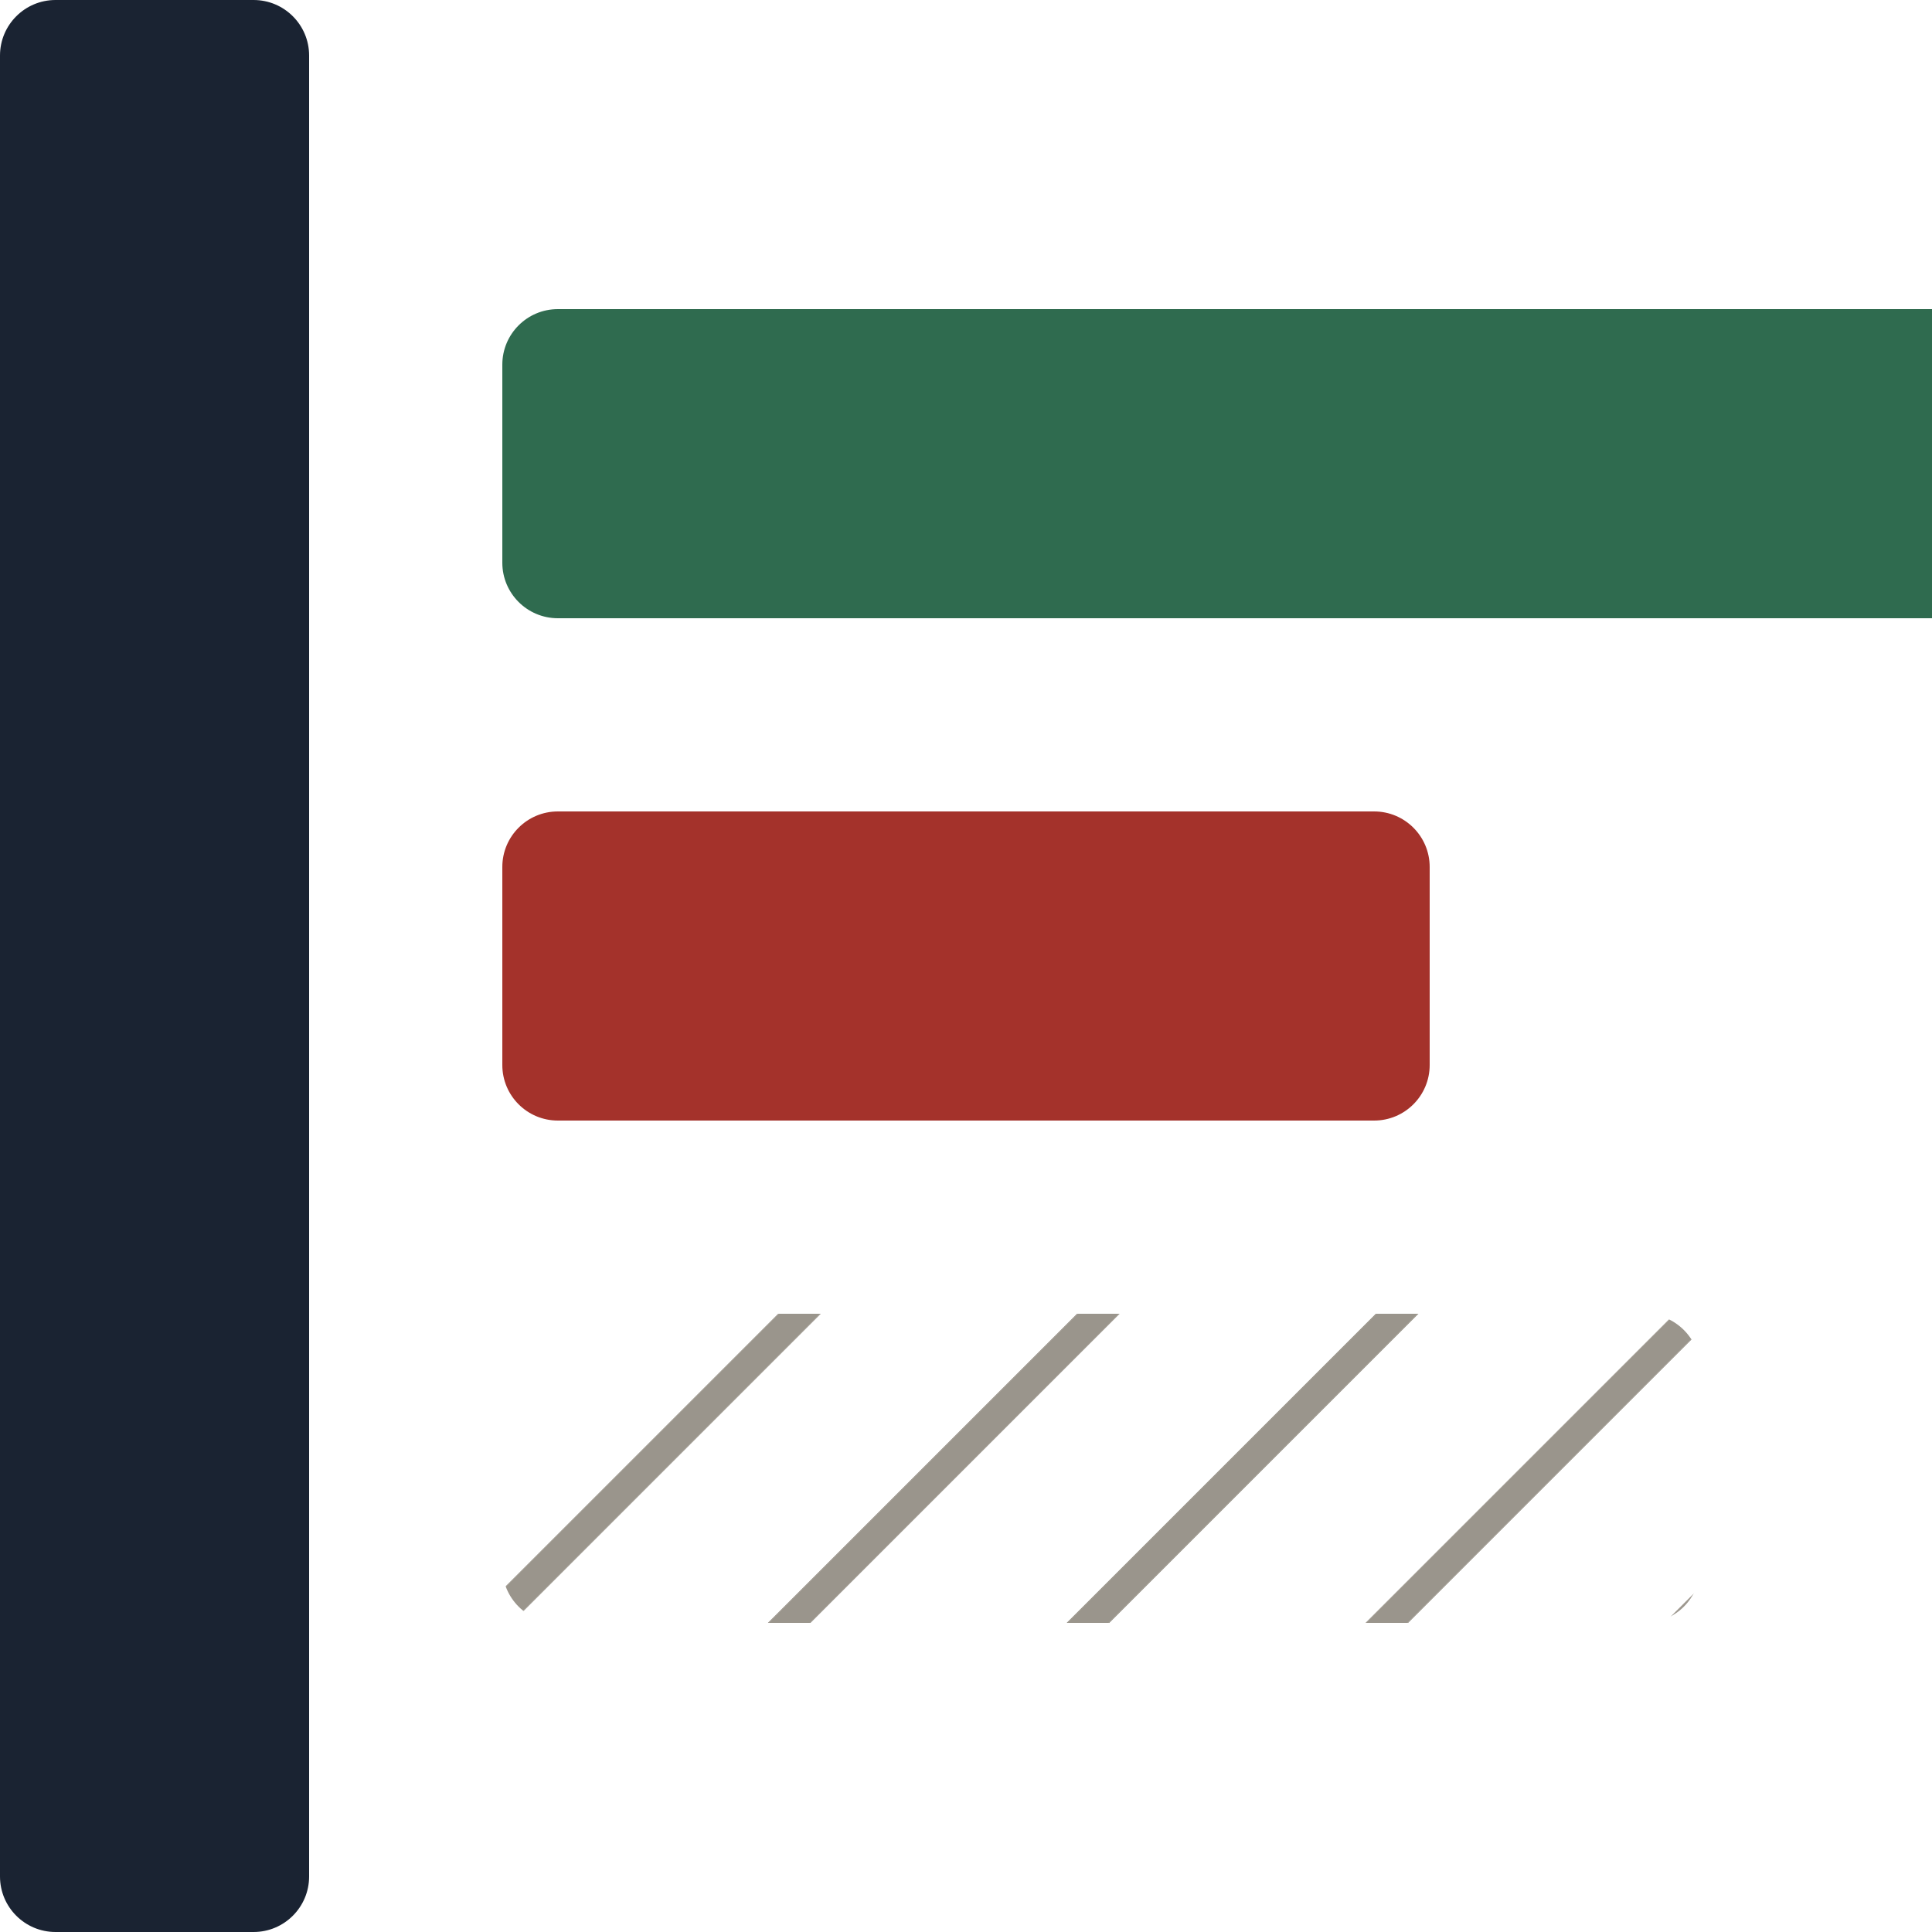
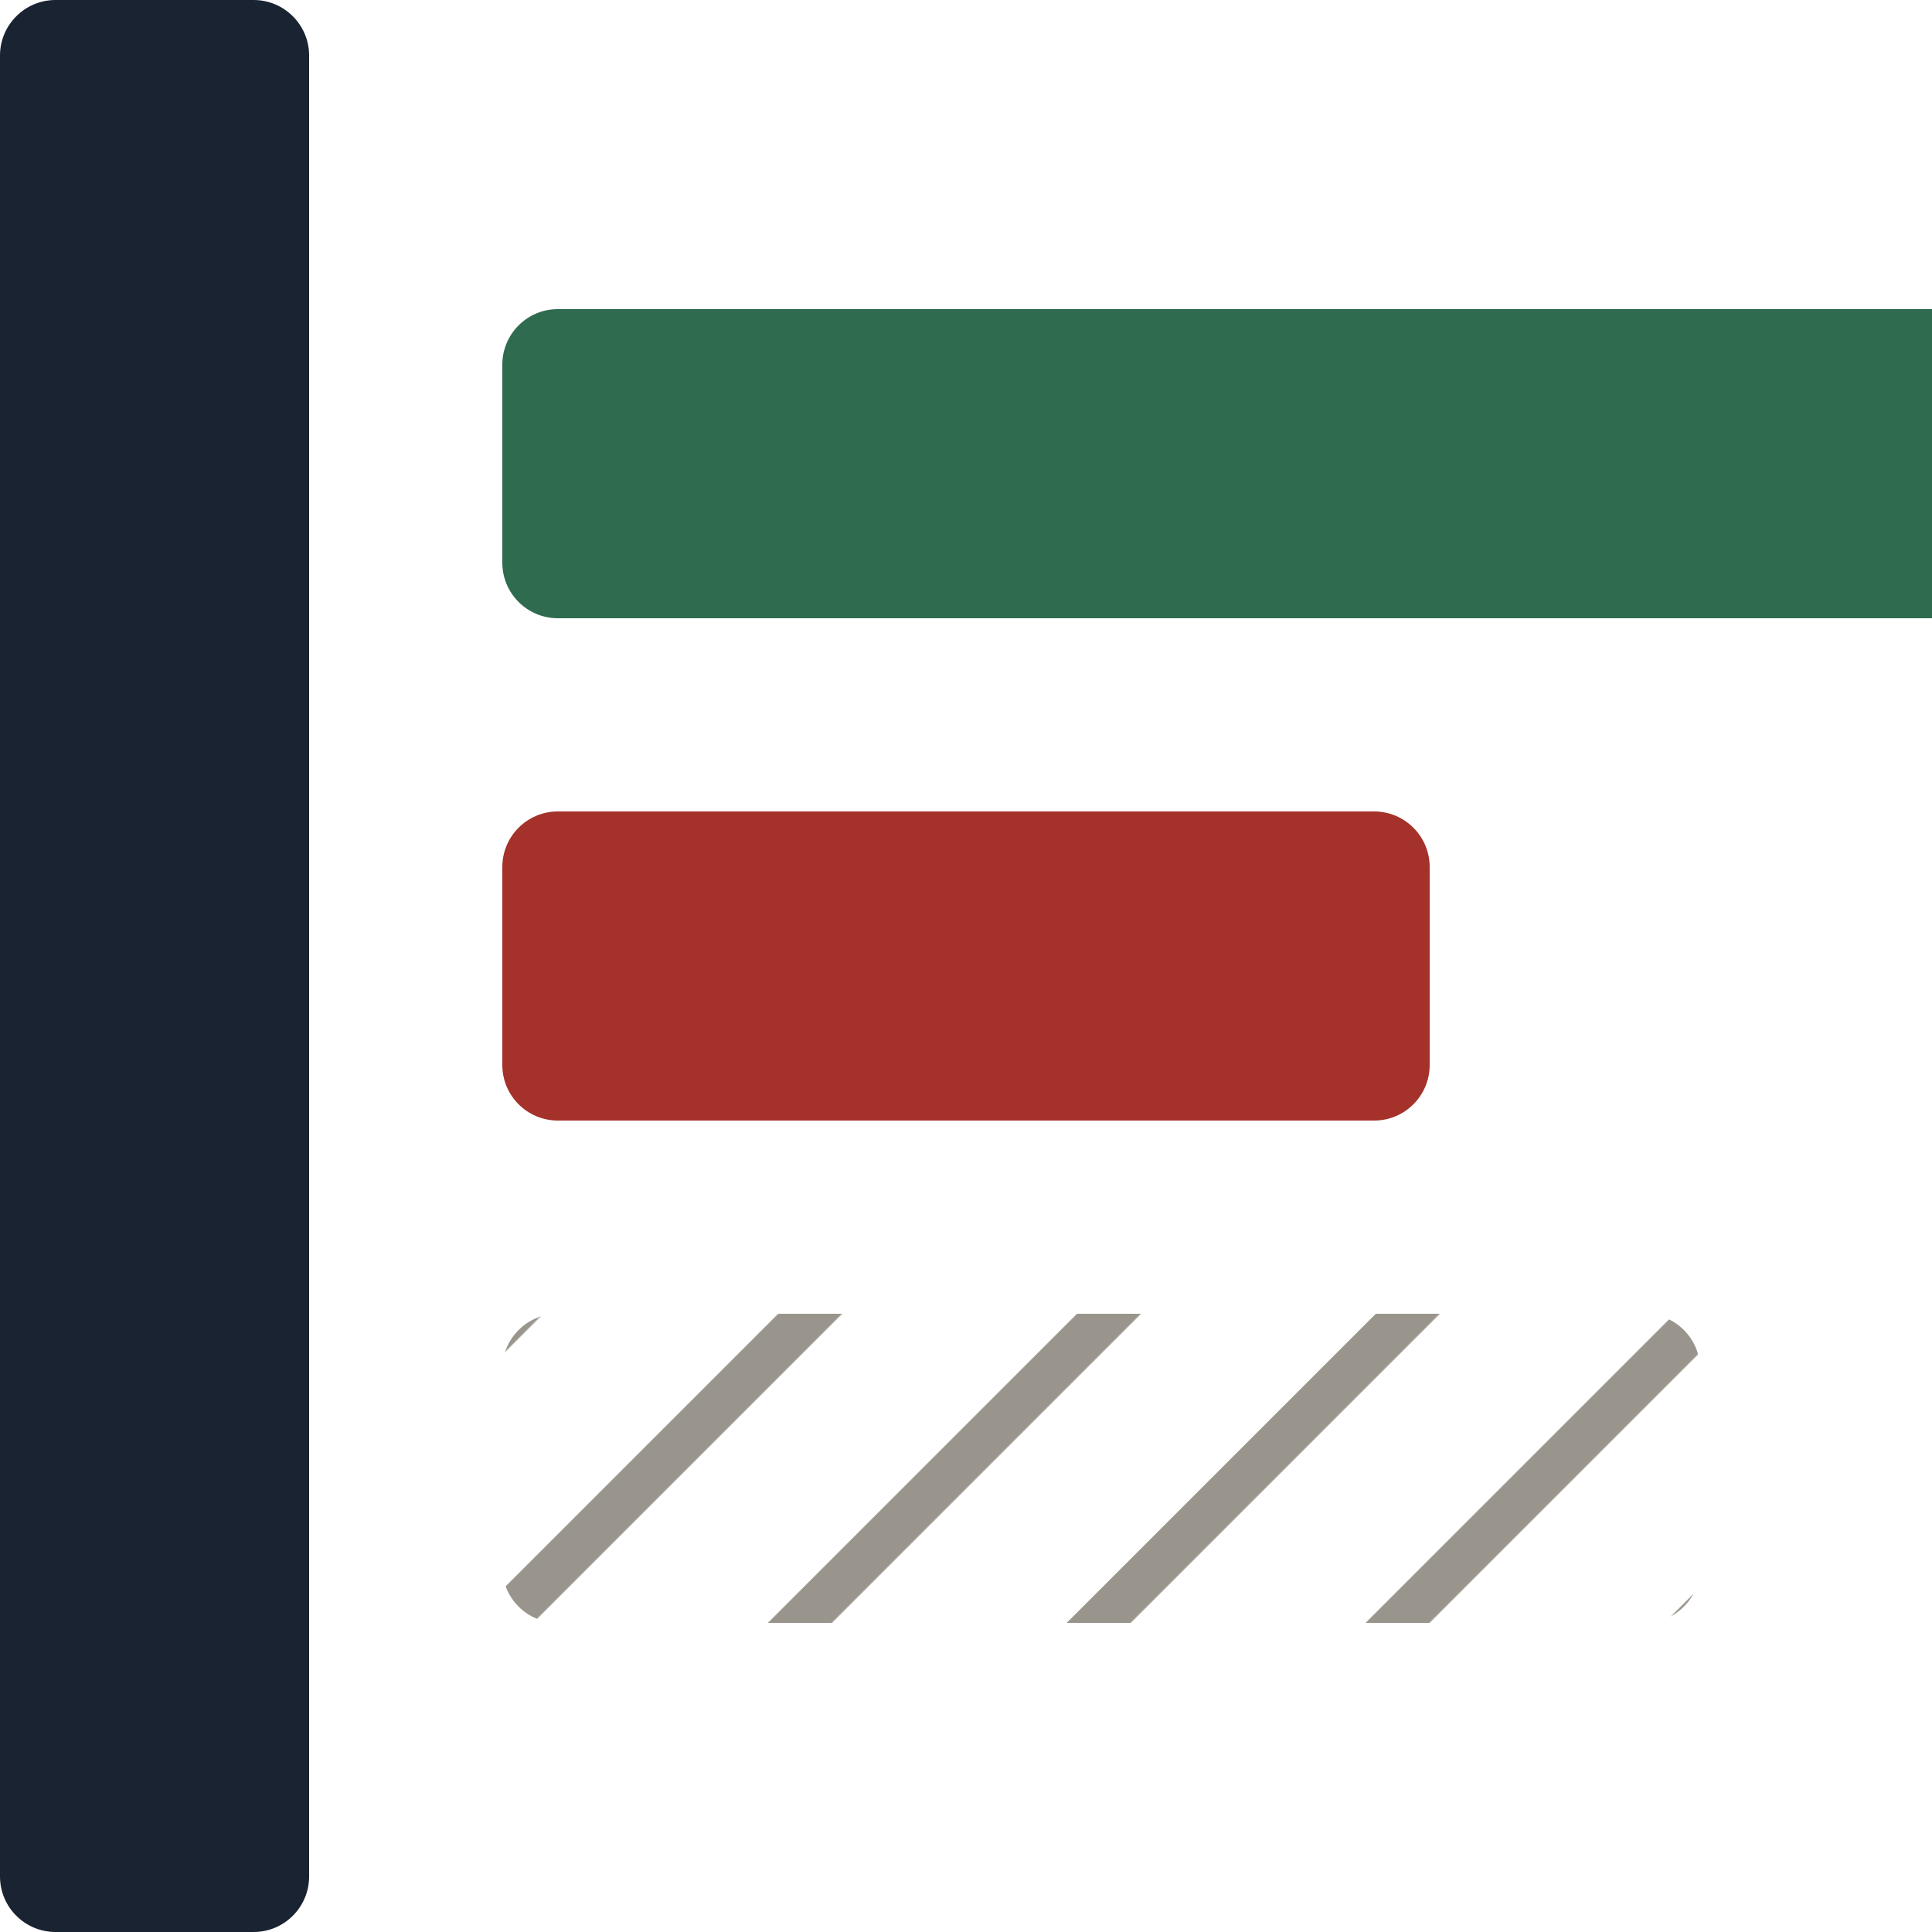
<svg xmlns="http://www.w3.org/2000/svg" viewBox="0 0 64 64" width="64" height="64">
  <defs>
    <pattern id="h" width="7" height="7" patternTransform="rotate(45)" patternUnits="userSpaceOnUse">
-       <line x1="0" y1="0" x2="0" y2="7" stroke="#9A958C" stroke-width="2" />
+       <line class="hl" x1="0" y1="0" x2="0" y2="7" stroke-width="3" />
    </pattern>
  </defs>
-   <rect x="0" y="0" width="10.24" height="64.00" rx="1.84" fill="#1A2332" />
-   <rect x="16.64" y="10.24" width="49.92" height="10.24" rx="1.84" fill="#2F6B4F" />
-   <rect x="16.64" y="26.88" width="30.72" height="10.24" rx="1.84" fill="#A4322B" />
+   <style>
+     .ink{fill:#1A2332}
+     .judged{fill:#2F6B4F}
+     .failed{fill:#A4322B}
+     .hl{stroke:#9A958C}
+     .quiet{fill:#6E6A63}
+     @media (prefers-color-scheme: dark){
+       .ink{fill:#E6E9ED}
+       .judged{fill:#5FBF88}
+       .failed{fill:#E27A72}
+       .hl{stroke:#7E8895}
+       .quiet{fill:#9AA3AF}
+     }
+   </style>
+   <rect class="ink" x="0" y="0" width="10.24" height="64" rx="1.84" />
+   <rect class="judged" x="16.64" y="10.24" width="49.92" height="10.24" rx="1.84" />
+   <rect class="failed" x="16.64" y="26.88" width="30.72" height="10.24" rx="1.84" />
  <rect x="16.64" y="43.52" width="39.68" height="10.24" rx="1.84" fill="url(#h)" />
</svg>
